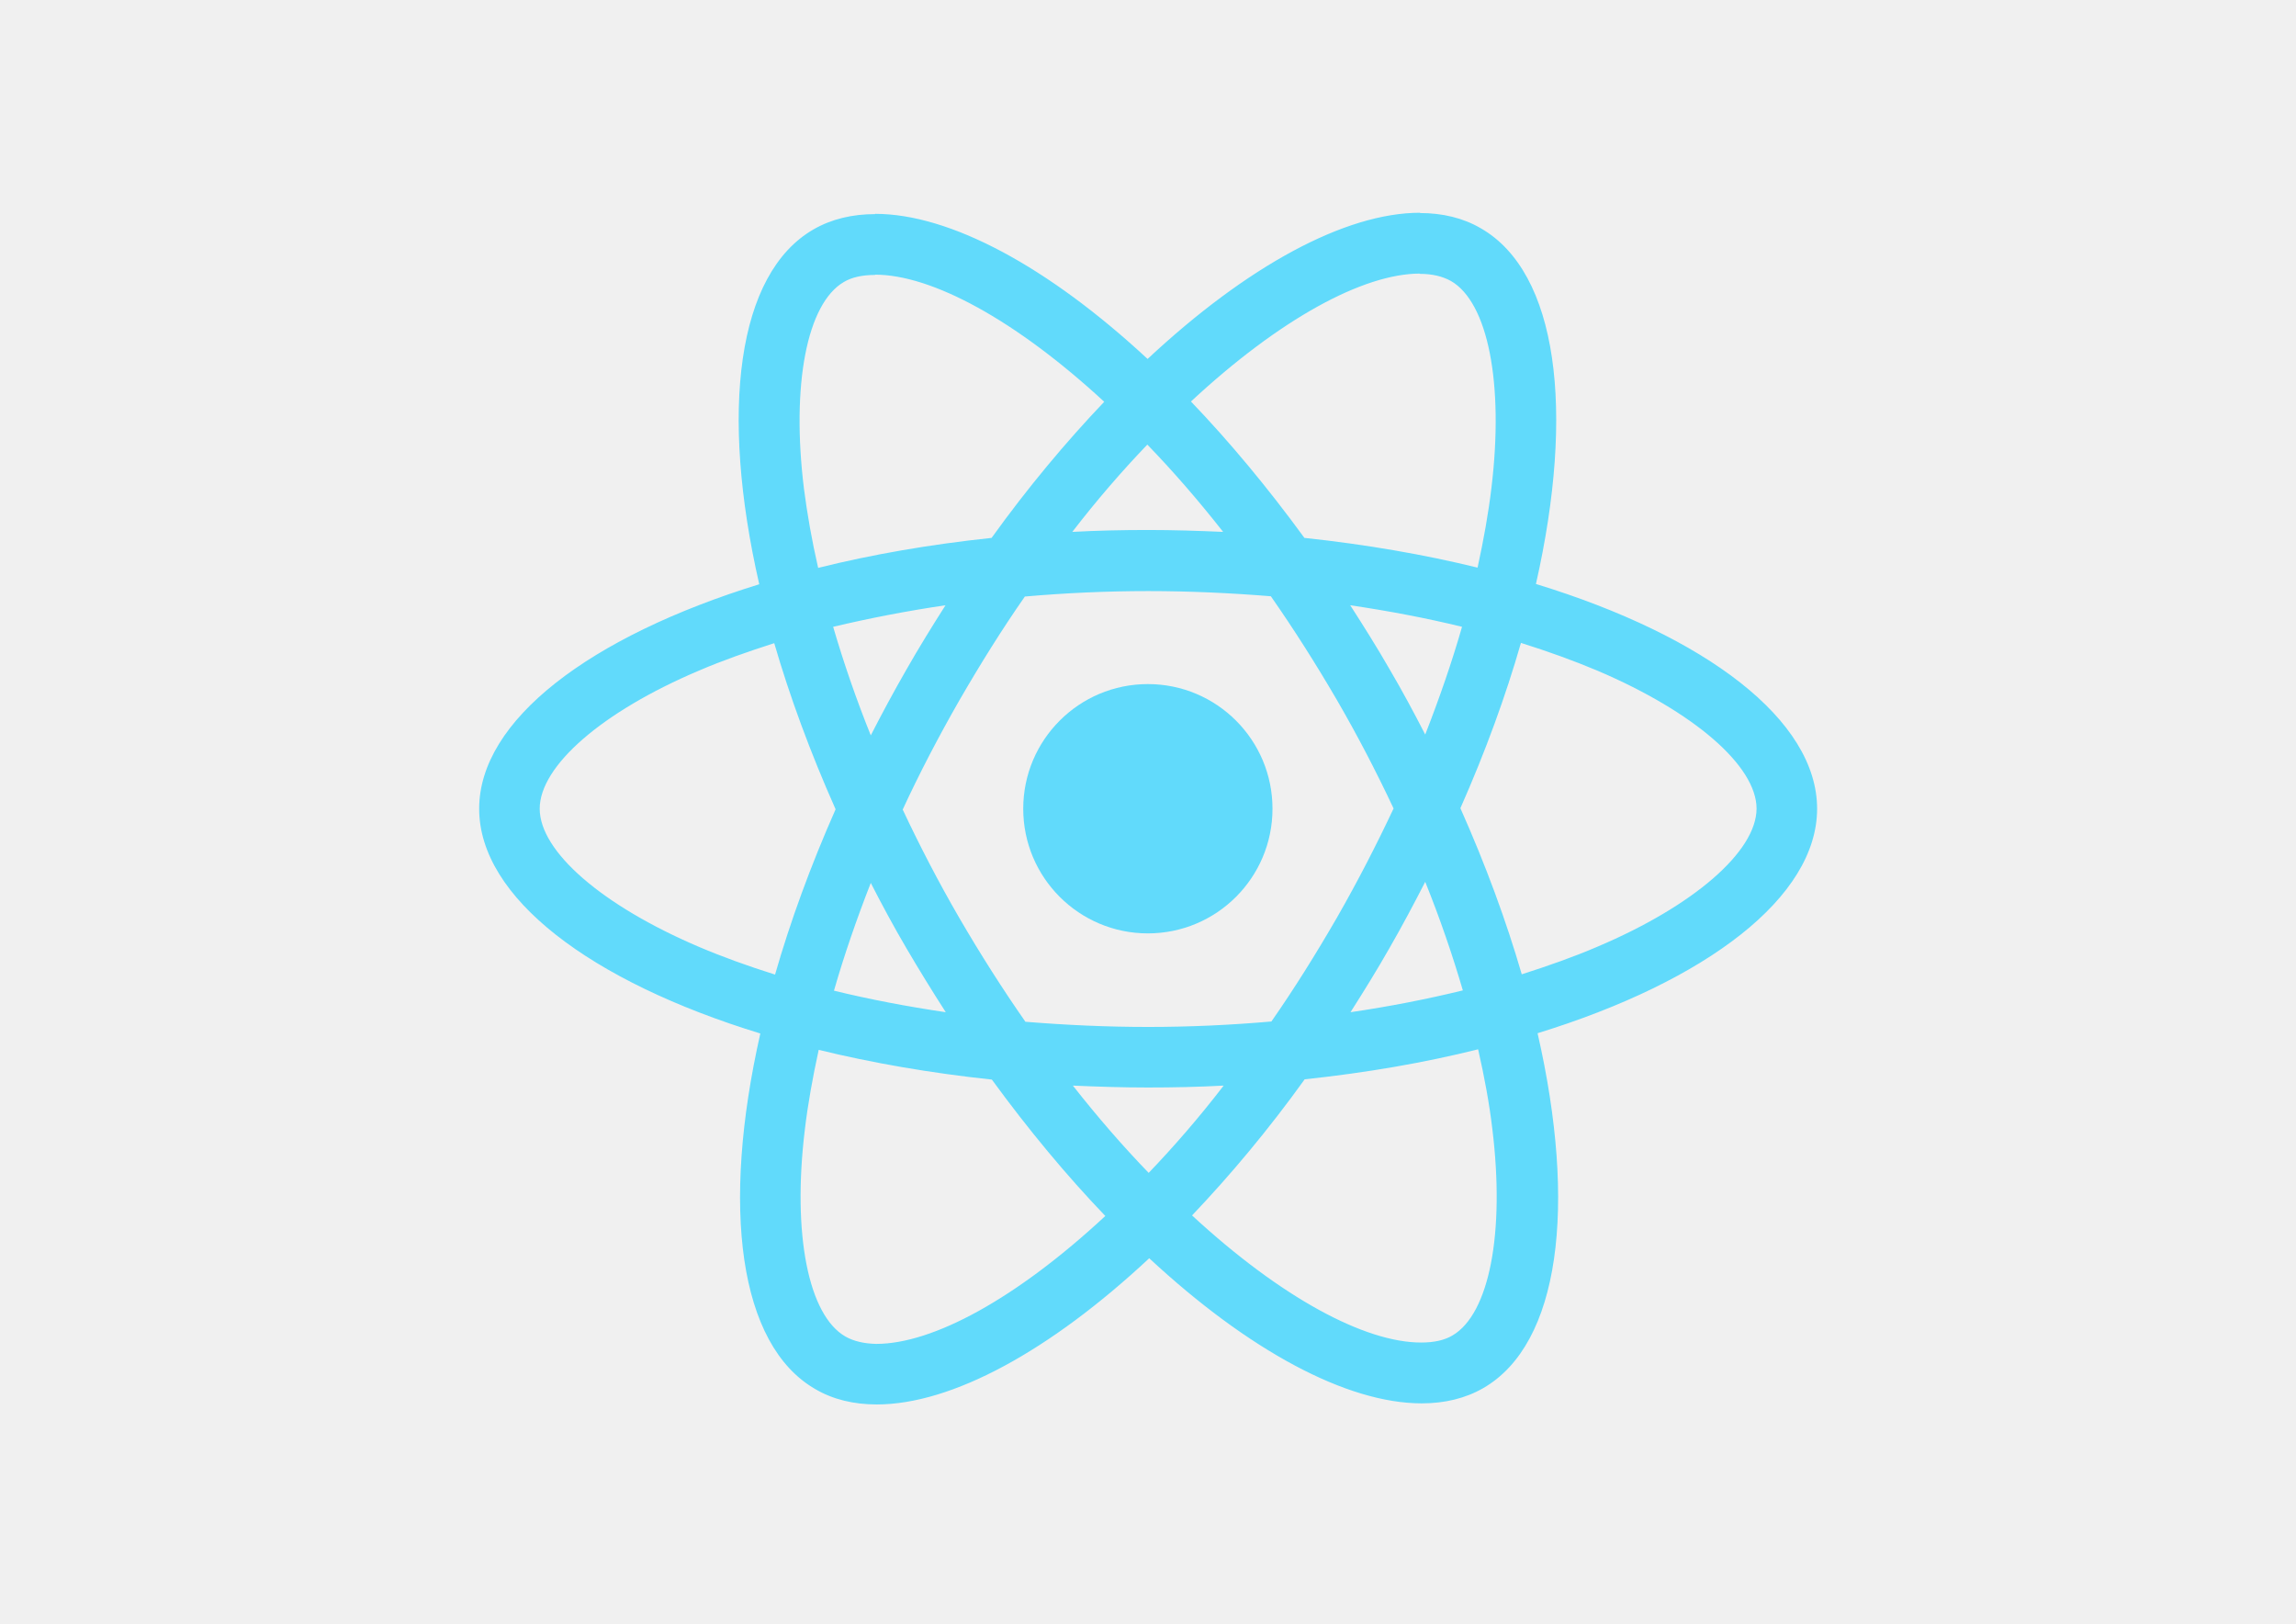
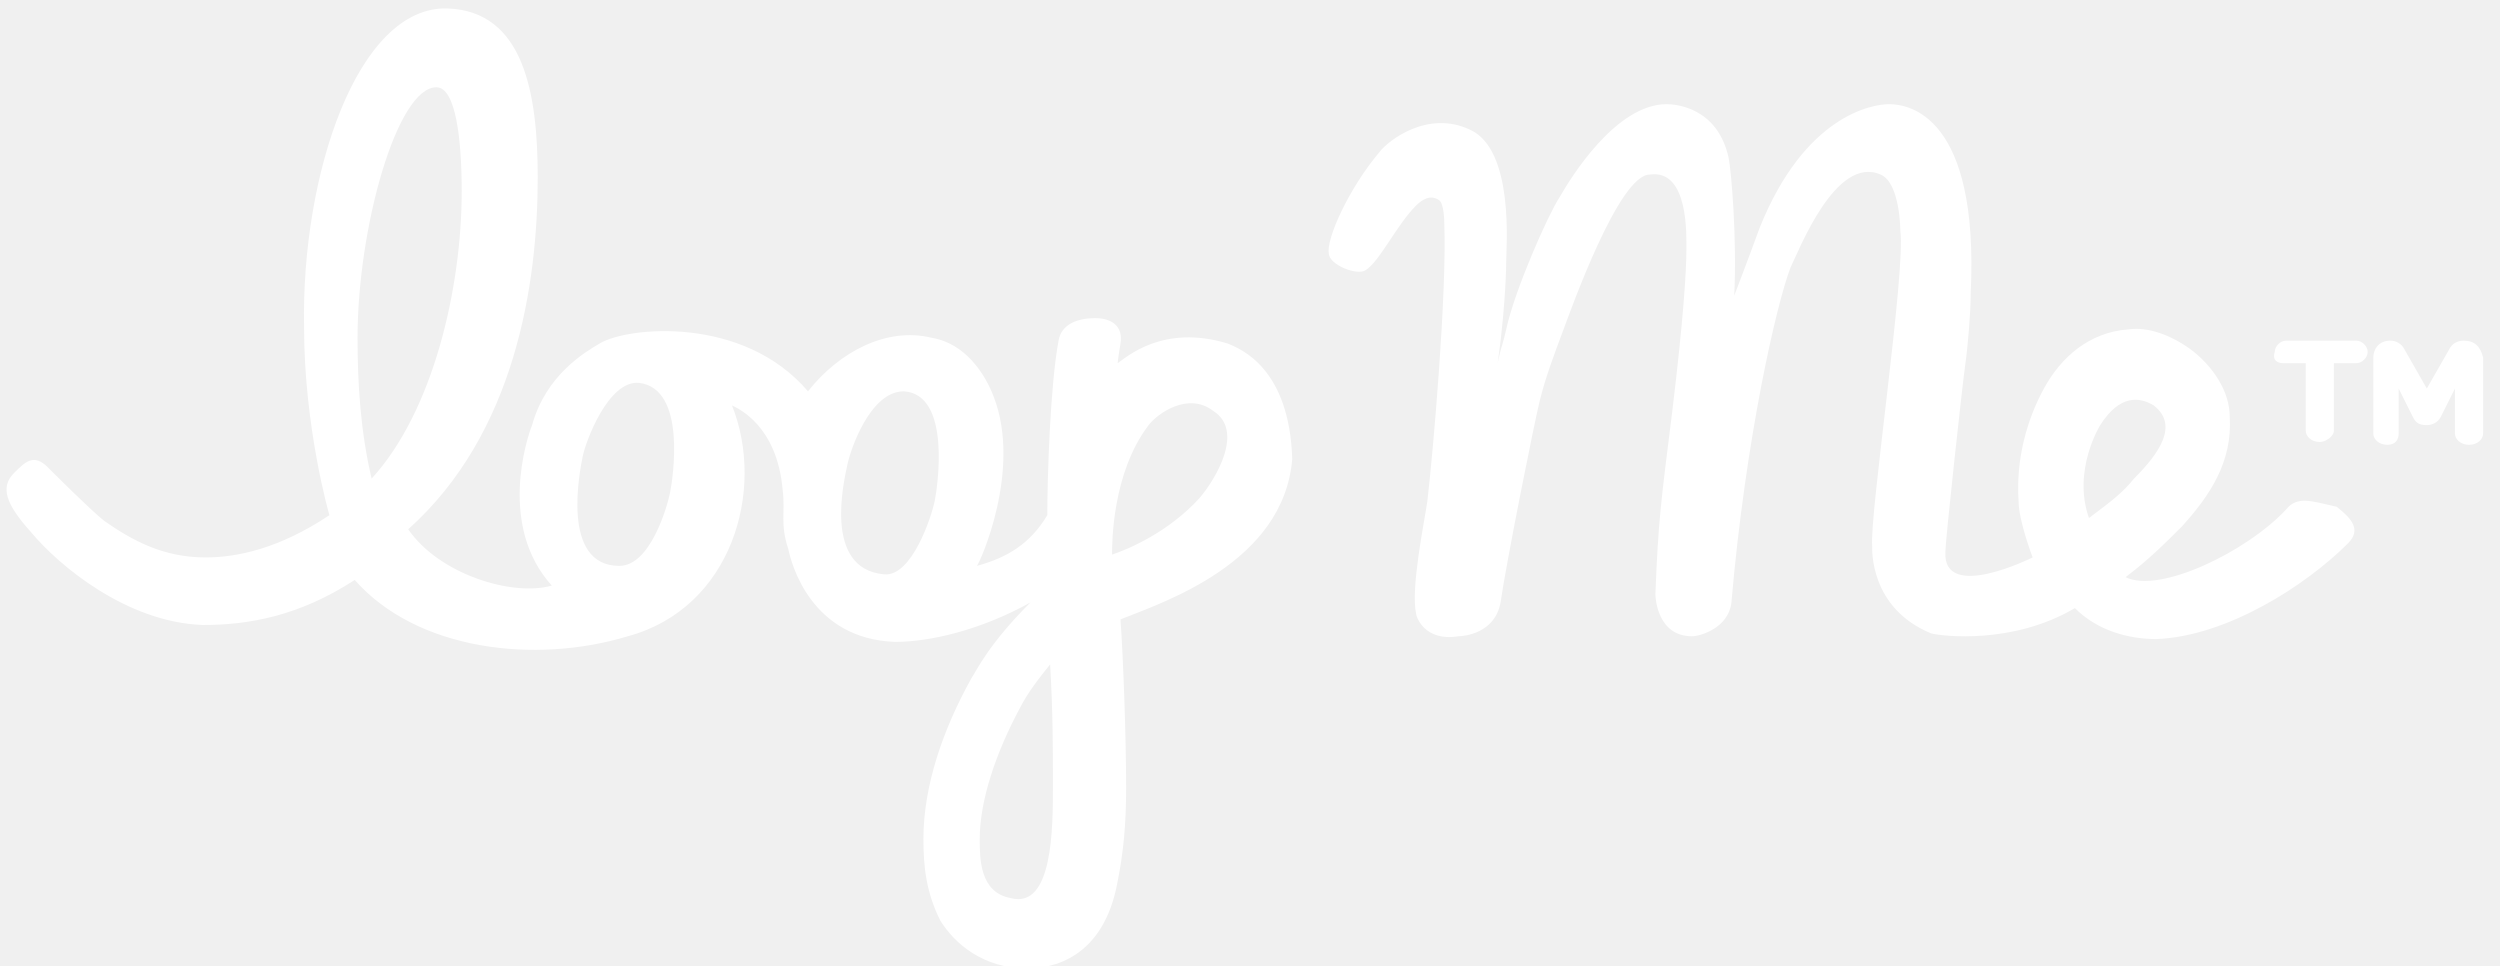
- <svg xmlns="http://www.w3.org/2000/svg" viewBox="0 0 841.9 595.3">
-   <g fill="#61DAFB">
-     <path d="M666.3 296.5c0-32.5-40.7-63.3-103.1-82.4 14.4-63.6 8-114.2-20.2-130.4-6.5-3.8-14.1-5.6-22.4-5.6v22.3c4.6 0 8.3.9 11.4 2.6 13.6 7.8 19.5 37.5 14.9 75.7-1.1 9.4-2.9 19.3-5.1 29.4-19.6-4.8-41-8.5-63.5-10.9-13.5-18.5-27.5-35.3-41.6-50 32.6-30.3 63.2-46.9 84-46.9V78c-27.5 0-63.5 19.6-99.9 53.6-36.4-33.8-72.4-53.2-99.9-53.2v22.3c20.7 0 51.4 16.5 84 46.6-14 14.7-28 31.4-41.3 49.9-22.6 2.4-44 6.1-63.6 11-2.3-10-4-19.7-5.2-29-4.7-38.2 1.1-67.9 14.6-75.8 3-1.8 6.9-2.6 11.5-2.6V78.5c-8.4 0-16 1.8-22.6 5.6-28.1 16.2-34.4 66.7-19.9 130.1-62.2 19.2-102.7 49.9-102.7 82.3 0 32.5 40.7 63.3 103.1 82.4-14.4 63.6-8 114.2 20.2 130.4 6.5 3.8 14.1 5.6 22.5 5.6 27.5 0 63.5-19.6 99.9-53.6 36.4 33.8 72.4 53.2 99.9 53.2 8.4 0 16-1.8 22.6-5.6 28.1-16.2 34.4-66.7 19.9-130.1 62-19.1 102.5-49.9 102.5-82.3zm-130.2-66.7c-3.7 12.9-8.3 26.2-13.5 39.5-4.1-8-8.4-16-13.1-24-4.6-8-9.5-15.8-14.4-23.4 14.2 2.1 27.9 4.7 41 7.9zm-45.8 106.5c-7.8 13.5-15.8 26.3-24.1 38.2-14.9 1.3-30 2-45.2 2-15.1 0-30.2-.7-45-1.9-8.3-11.9-16.4-24.6-24.2-38-7.6-13.1-14.5-26.4-20.8-39.8 6.2-13.4 13.2-26.8 20.7-39.9 7.8-13.5 15.8-26.3 24.1-38.2 14.9-1.3 30-2 45.2-2 15.1 0 30.2.7 45 1.9 8.3 11.9 16.4 24.6 24.2 38 7.6 13.1 14.5 26.4 20.8 39.8-6.3 13.4-13.2 26.8-20.7 39.9zm32.3-13c5.4 13.4 10 26.8 13.8 39.8-13.1 3.2-26.9 5.9-41.2 8 4.9-7.7 9.8-15.6 14.4-23.7 4.6-8 8.9-16.1 13-24.1zM421.2 430c-9.3-9.6-18.6-20.3-27.8-32 9 .4 18.2.7 27.5.7 9.4 0 18.7-.2 27.8-.7-9 11.7-18.3 22.4-27.5 32zm-74.4-58.9c-14.2-2.1-27.9-4.7-41-7.9 3.7-12.9 8.3-26.2 13.5-39.5 4.1 8 8.4 16 13.1 24 4.7 8 9.5 15.8 14.4 23.4zM420.7 163c9.3 9.6 18.6 20.3 27.8 32-9-.4-18.2-.7-27.5-.7-9.4 0-18.7.2-27.8.7 9-11.7 18.3-22.4 27.5-32zm-74 58.9c-4.9 7.7-9.8 15.6-14.4 23.7-4.6 8-8.9 16-13 24-5.4-13.4-10-26.8-13.8-39.8 13.1-3.1 26.9-5.8 41.2-7.9zm-90.5 125.2c-35.4-15.1-58.3-34.9-58.3-50.6 0-15.7 22.9-35.6 58.3-50.6 8.6-3.7 18-7 27.7-10.1 5.7 19.6 13.2 40 22.5 60.9-9.2 20.8-16.6 41.1-22.2 60.6-9.9-3.1-19.3-6.5-28-10.2zM310 490c-13.6-7.8-19.5-37.5-14.9-75.7 1.1-9.4 2.9-19.3 5.1-29.4 19.6 4.8 41 8.5 63.5 10.9 13.5 18.5 27.5 35.3 41.6 50-32.6 30.3-63.2 46.9-84 46.9-4.5-.1-8.3-1-11.3-2.7zm237.2-76.2c4.7 38.2-1.1 67.9-14.6 75.8-3 1.8-6.9 2.6-11.5 2.6-20.7 0-51.4-16.5-84-46.6 14-14.7 28-31.4 41.3-49.9 22.6-2.4 44-6.1 63.6-11 2.3 10.1 4.1 19.8 5.2 29.1zm38.5-66.7c-8.6 3.7-18 7-27.7 10.1-5.7-19.6-13.2-40-22.5-60.9 9.2-20.8 16.6-41.1 22.2-60.6 9.9 3.1 19.3 6.5 28.1 10.2 35.4 15.1 58.3 34.9 58.3 50.6-.1 15.7-23 35.6-58.4 50.6zM320.8 78.4z" />
-     <circle cx="420.9" cy="296.5" r="45.7" />
-     <path d="M520.5 78.1z" />
+ <svg xmlns="http://www.w3.org/2000/svg" version="1.1" id="Слой_1" x="0px" y="0px" viewBox="0 0 88.8 34.3" style="enable-background:new 0 0 88.8 34.3;" xml:space="preserve">
+   <style type="text/css">
+ 	.st0{fill:#FFFFFF;}
+ </style>
+   <g>
+     <path id="XMLID_7401_" class="st0" d="M81.2,18.1c-1.4,1.5-4.5,3-5.7,2.4c0.8-0.6,1.4-1.2,2-1.8c1-1.1,1.8-2.3,1.7-3.9   c0-0.9-0.6-1.8-1.4-2.4c-0.7-0.5-1.5-0.8-2.2-0.7c-1.4,0.1-2.4,1-3,2.1s-1,2.5-0.9,4c0,0.7,0.5,2,0.5,2s-3.2,1.6-3.1-0.2   c0-0.4,0.6-5.9,0.7-6.6c0.1-0.7,0.2-1.9,0.2-2.6c0.3-6.3-2.2-6.7-2.9-6.7c-0.6,0-3,0.4-4.6,4.4c-0.4,1.1-0.9,2.4-0.9,2.4   c0.1-2-0.1-4.4-0.2-4.9c-0.4-1.8-1.9-1.9-2.2-1.9c-1.8,0-3.4,2.6-3.8,3.3c-0.4,0.6-1.6,3.3-1.9,4.7c-0.2,0.9-0.2,0.4-0.6,2.9   c0.5-2.4,0.6-4.7,0.6-5.3c0-0.5,0.3-4-1.3-4.7C50.7,3.9,49.3,5,49,5.4c-1.1,1.3-1.9,3.1-1.8,3.6c0,0.4,1,0.8,1.3,0.6   C49,9.3,49.6,8,50.3,7.3c0.2-0.2,0.5-0.4,0.8-0.2c0.2,0.1,0.2,0.8,0.2,0.8c0.1,2.5-0.4,8.2-0.6,9.9c-0.1,0.7-0.6,3.1-0.4,4   c0,0.1,0.3,1,1.5,0.8c0.2,0,1.3-0.1,1.5-1.2c0.2-1.4,1.2-6.4,1.4-7.2c0.2-0.8,0.5-1.6,0.8-2.4c0.3-0.8,2-5.6,3.1-5.6   C60,6,59.9,8.4,59.9,8.9c0,0.7-0.1,2.4-0.5,5.7c-0.4,3.2-0.5,3.9-0.6,6.5c0,0.2,0.1,1.5,1.3,1.5c0.3,0,1.3-0.3,1.4-1.2   c0.5-5.8,1.6-10.6,2.1-11.9c0.3-0.6,1.6-4,3.2-3.3c0.7,0.3,0.7,2,0.7,2c0.2,1.4-1.1,10.1-1,11.2c0,0.1-0.1,2.2,2.1,3.1   c0.4,0.1,2.9,0.4,5.1-0.9c0.8,0.8,1.9,1.1,2.9,1.1c2.5-0.1,5.3-1.9,6.8-3.4c0.5-0.5,0.1-0.9-0.4-1.3C82.1,17.8,81.6,17.6,81.2,18.1   L81.2,18.1z M74.6,15.1c0.7-1.1,1.4-1,1.9-0.7c0.9,0.7,0.2,1.7-0.7,2.6c-0.4,0.5-0.8,0.8-1.6,1.4C73.6,16.7,74.6,15.1,74.6,15.1z" />
+     <path id="XMLID_7430_" class="st0" d="M81.1,12.9h0.8v2.4c0,0.2,0.2,0.4,0.5,0.4c0.2,0,0.5-0.2,0.5-0.4v-2.4h0.8   c0.2,0,0.4-0.2,0.4-0.4s-0.2-0.4-0.4-0.4h-2.5c-0.2,0-0.4,0.2-0.4,0.4C80.7,12.8,80.9,12.9,81.1,12.9" />
+     <path id="XMLID_7429_" class="st0" d="M87.5,12.1c-0.2,0-0.4,0.1-0.5,0.3l-0.8,1.4l-0.8-1.4c-0.1-0.2-0.3-0.3-0.5-0.3   c-0.4,0-0.6,0.3-0.6,0.6v2.7c0,0.2,0.2,0.4,0.5,0.4c0.3,0,0.4-0.2,0.4-0.4v-1.6l0.5,1c0.1,0.2,0.2,0.3,0.5,0.3   c0.2,0,0.4-0.1,0.5-0.3l0.5-1v1.6c0,0.2,0.2,0.4,0.5,0.4c0.3,0,0.5-0.2,0.5-0.4v-2.7C88.1,12.3,87.9,12.1,87.5,12.1z" />
+     <path id="XMLID_7_" class="st0" d="M43.6,12.2c-2.3-0.7-3.6,0.5-3.9,0.7c0-0.1,0.1-0.7,0.1-0.7c0.1-0.6-0.3-0.9-0.9-0.9   s-1.2,0.2-1.3,0.8c-0.3,1.6-0.4,4.9-0.4,6.2c-0.6,1-1.4,1.5-2.5,1.8c0.1-0.1,1.6-3.4,0.6-6c-0.3-0.8-1-1.9-2.2-2.1   c-1.6-0.4-3.3,0.5-4.4,1.9c-2.3-2.7-6.4-2.3-7.4-1.7c-0.5,0.3-1.9,1.1-2.4,2.9c-0.2,0.5-1.2,3.6,0.7,5.7c-1.4,0.4-4-0.4-5.1-2   c3.8-3.4,4.6-8.7,4.6-12.5c0-3-0.5-5.9-3.2-6c-3.2-0.1-5.2,5.9-5.1,11.3c0,3.6,0.9,6.7,0.9,6.7c-1.8,1.2-3.3,1.5-4.4,1.5   c-1.5,0-2.6-0.6-3.6-1.3c-0.5-0.4-1.7-1.6-2-1.9c-0.5-0.5-0.8-0.2-1.2,0.2c-0.5,0.5-0.3,1.1,0.6,2.1c1,1.2,3.4,3.2,6.1,3.3   c1.6,0,3.4-0.3,5.4-1.6c2.2,2.5,6.4,3,9.7,2c3.7-1,4.9-5.2,3.7-8.2c0.2,0.1,1.6,0.7,1.8,3c0.1,0.8-0.1,1.2,0.2,2.1   c0.1,0.5,0.8,3.2,3.8,3.3c1.2,0,3-0.4,4.8-1.4c-1.5,1.5-1.9,2.4-2.1,2.7c-1,1.8-1.7,3.8-1.7,5.7c0,1,0.1,1.9,0.6,2.9   c0.5,0.8,1.5,1.7,3.1,1.7c0.8,0,2.7-0.3,3.2-3.1c0.2-1,0.3-2,0.3-3.3c0-1.8-0.1-4.6-0.2-6c1.5-0.6,5.8-2,6.1-5.7   C45.8,13.1,44.1,12.4,43.6,12.2z M12.7,12c0-3.9,1.4-8.9,2.8-8.9l0,0c0.7,0,0.9,1.9,0.9,3.7c0,3.4-1,7.8-3.2,10.2   C12.8,15.3,12.7,13.6,12.7,12z M23.8,17.5c-0.1,0.5-0.7,2.6-1.8,2.6c-2.1,0-1.4-3.4-1.3-3.9c0.1-0.5,0.9-2.7,2-2.6   C24.4,13.8,23.9,17,23.8,17.5 M33.2,17.8c-0.1,0.5-0.8,2.7-1.8,2.6c-2.2-0.2-1.4-3.4-1.3-3.9s0.8-2.6,2-2.6   C33.8,14,33.3,17.3,33.2,17.8 M35.9,31.9c-1.1-0.2-1.1-1.4-1.1-2.1c0-1.4,0.6-3.1,1.4-4.6c0.3-0.6,0.7-1.1,1.1-1.6   c0.1,1.7,0.1,3,0.1,4.3C37.4,29.4,37.4,32.3,35.9,31.9z M42.6,17.7c-1.1,1.2-2.5,1.8-3.1,2c0-0.4,0-2.9,1.3-4.6   c0.3-0.4,1.4-1.2,2.3-0.5C44.2,15.3,43.2,17,42.6,17.7z" />
  </g>
</svg>
